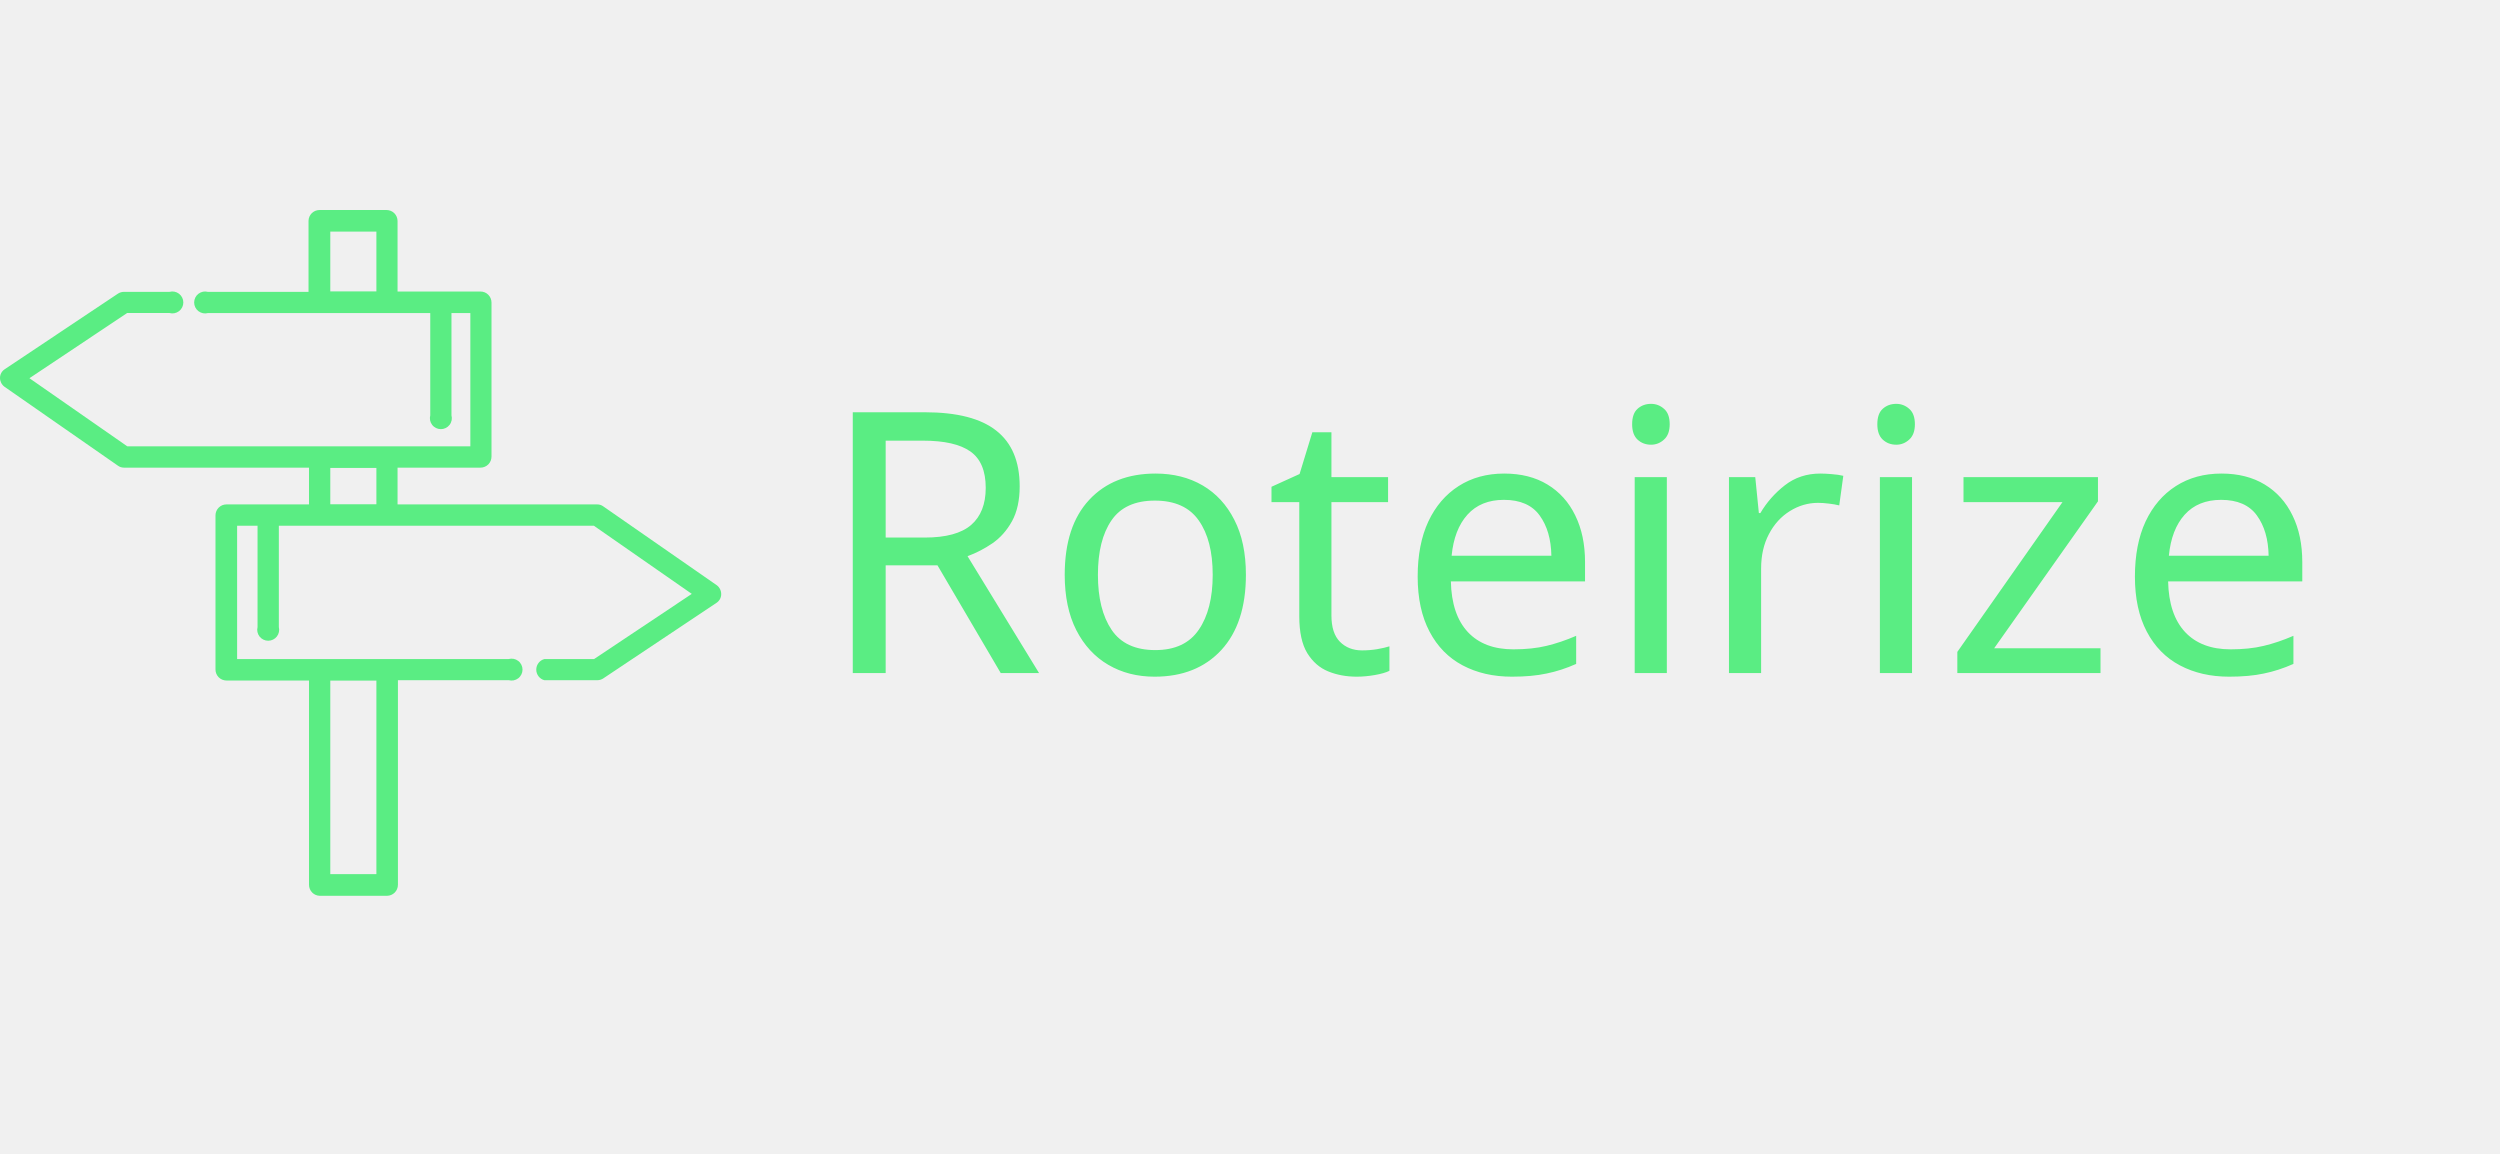
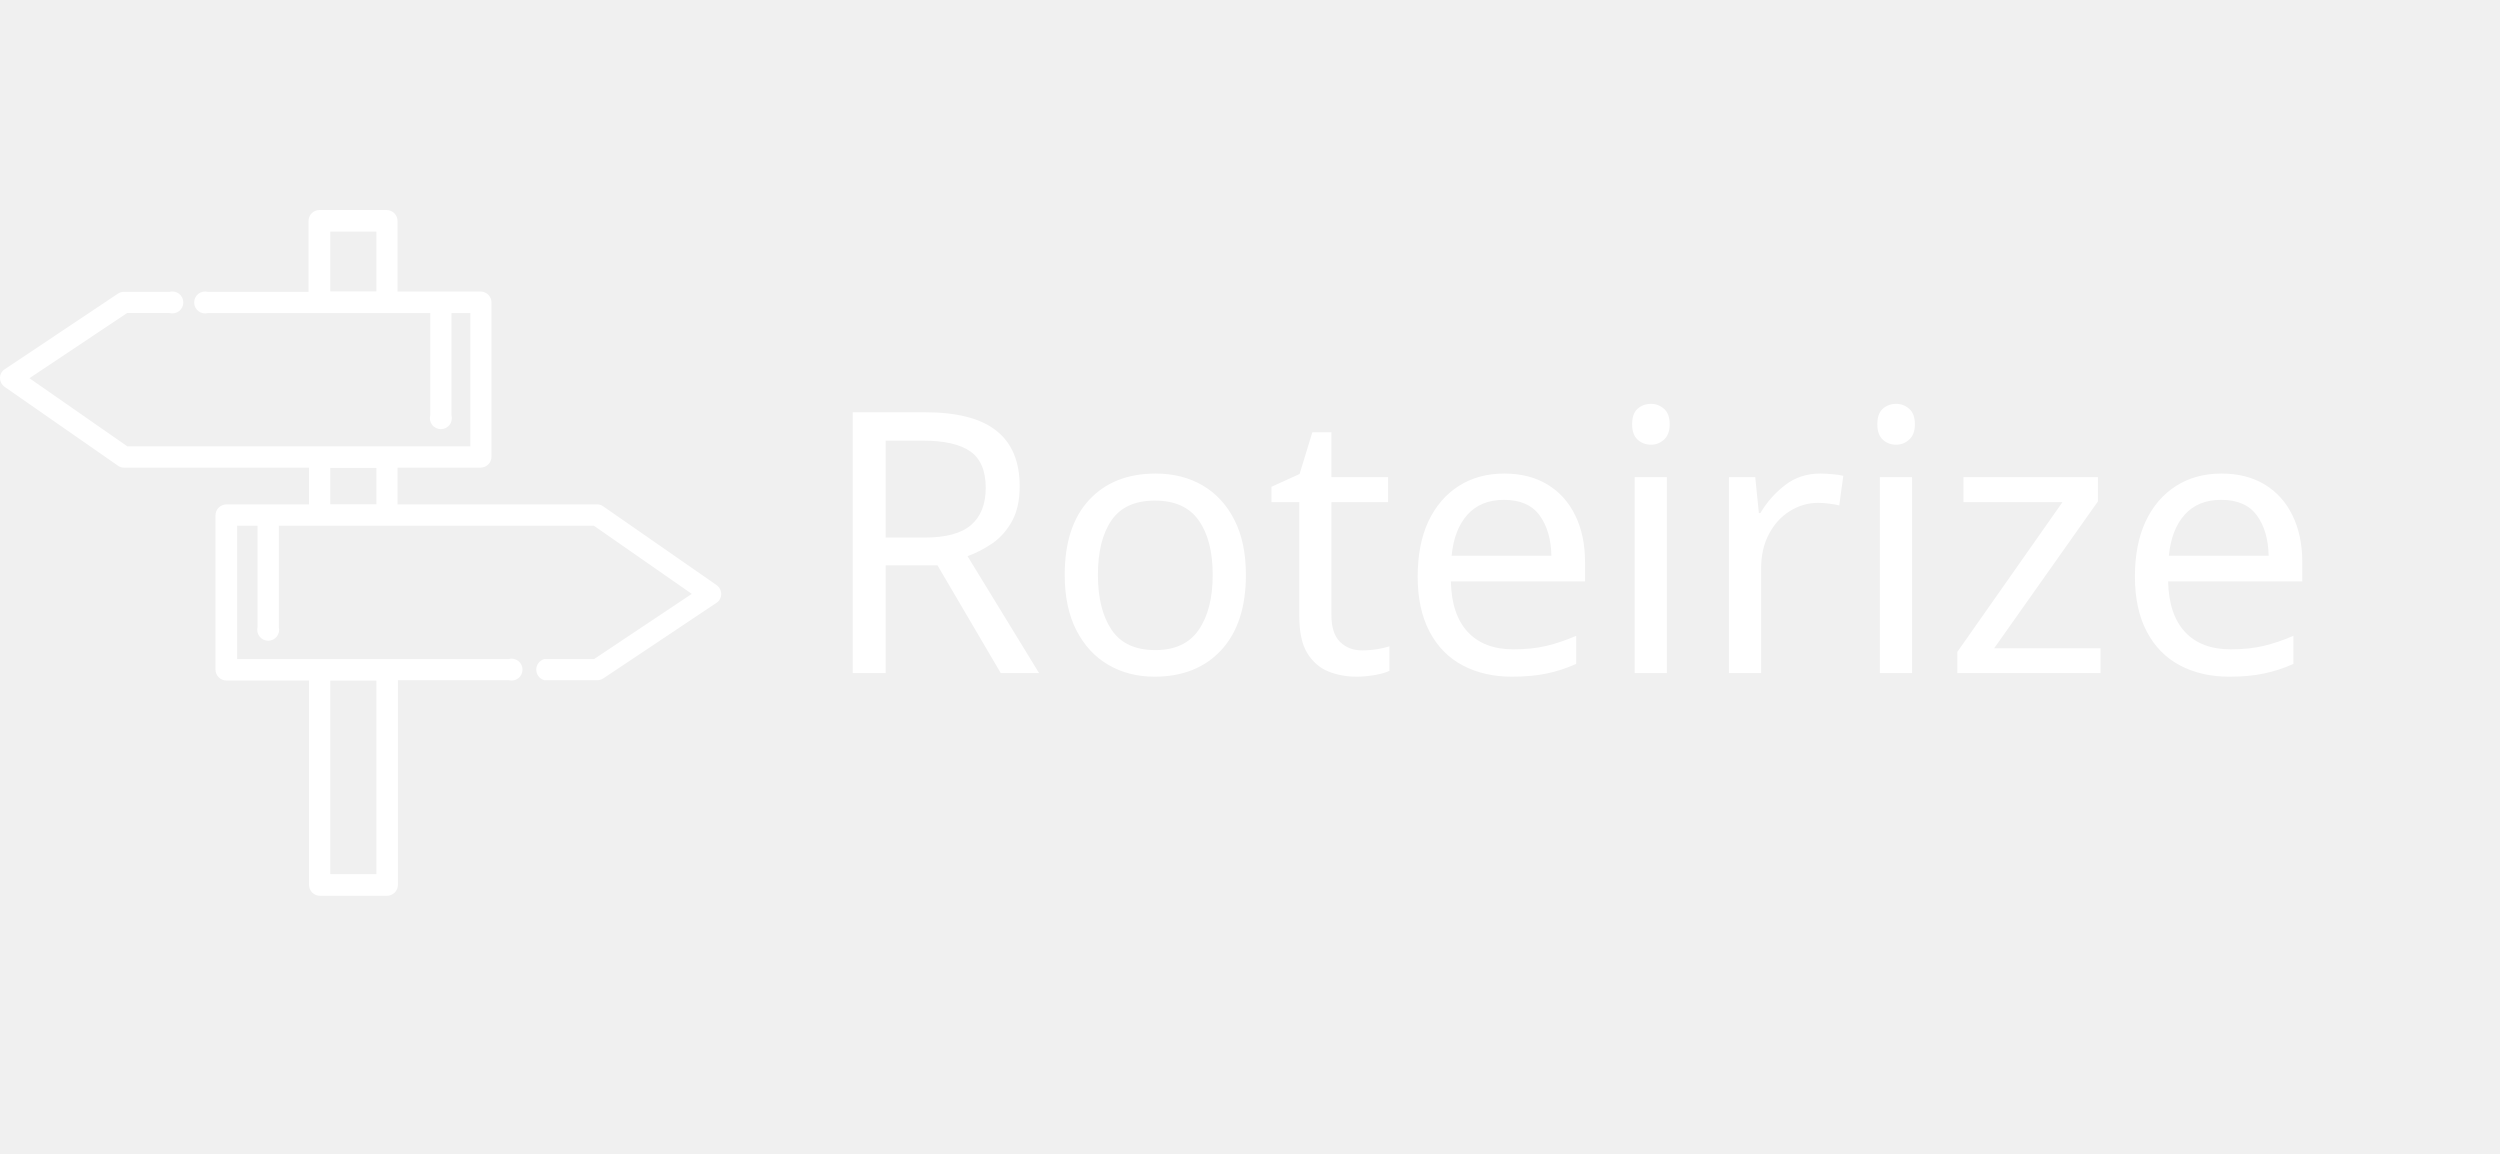
<svg xmlns="http://www.w3.org/2000/svg" viewBox="0 0 260 120">
-   <g fill="#5aed83">
+   <g fill="#fff">
    <svg viewBox="0 0 285 271" width="75" height="75" x="0" y="20">
      <path d="m283.22,148.25l-44.81-31.13c-.69-.51-1.53-.79-2.39-.78h-78.91v-14.53h32.79c1.15,0,2.25-.46,3.07-1.27.81-.81,1.27-1.92,1.27-3.07v-60.92c0-1.15-.46-2.25-1.27-3.07-.81-.81-1.92-1.27-3.07-1.27h-32.79V4.34c0-1.15-.46-2.25-1.27-3.07-.81-.81-1.92-1.27-3.07-1.27h-26.5c-2.4,0-4.34,1.94-4.34,4.34v28.01h-39.73c-1.3-.35-2.7-.08-3.77.74-1.07.82-1.7,2.09-1.7,3.45s.63,2.62,1.7,3.44c1.07.82,2.47,1.09,3.77.74h87.84v40.41c-.35,1.3-.08,2.7.74,3.77.82,1.07,2.1,1.7,3.45,1.7s2.62-.63,3.45-1.7c.82-1.07,1.09-2.47.74-3.77v-40.41h7.46v52.68H50.32l-38.69-26.93,38.61-25.76h16.74c1.3.35,2.7.08,3.77-.74,1.07-.82,1.7-2.09,1.7-3.44s-.63-2.62-1.7-3.45c-1.07-.82-2.47-1.09-3.77-.74h-18c-.83,0-1.65.24-2.34.69L1.87,62.92C.7,63.67,0,64.96,0,66.34c0,1.39.66,2.69,1.78,3.51l44.81,31.18c.69.51,1.53.79,2.39.78h73.14v14.53h-32.62c-2.39,0-4.34,1.94-4.34,4.34v60.92c0,1.15.46,2.25,1.27,3.07.81.81,1.92,1.27,3.07,1.27h32.62v80.74c0,1.15.46,2.25,1.27,3.07.81.81,1.92,1.27,3.07,1.27h26.46c1.15,0,2.25-.46,3.07-1.27.81-.81,1.27-1.92,1.27-3.07v-80.87h43.77c1.31.35,2.7.08,3.77-.74,1.07-.82,1.7-2.1,1.7-3.44s-.63-2.62-1.7-3.44c-1.07-.82-2.47-1.09-3.77-.74h-107.32v-52.68h8.07v40.06c-.32,1.3-.03,2.67.79,3.72.82,1.05,2.08,1.67,3.42,1.67s2.6-.62,3.42-1.67c.82-1.05,1.11-2.43.79-3.72v-40.06h124.5l38.69,26.93-38.61,25.76h-19.65c-1.89.51-3.2,2.23-3.2,4.18s1.31,3.67,3.2,4.18h20.91c.83,0,1.65-.24,2.34-.69l44.77-29.88c1.16-.75,1.87-2.04,1.87-3.43.02-1.4-.65-2.73-1.78-3.56h0ZM148.75,32.17h-18.22V8.54s18.22,0,18.22,0v23.63Zm-18.22,153.8h18.22v76.49h-18.22v-76.49Zm18.22-69.68h-18.22v-14.35s18.22,0,18.22,0v14.35Z" />
    </svg>
    <text font-family="Verdana" font-size="38px" x="85" y="70">Roteirize</text>
  </g>
</svg>
